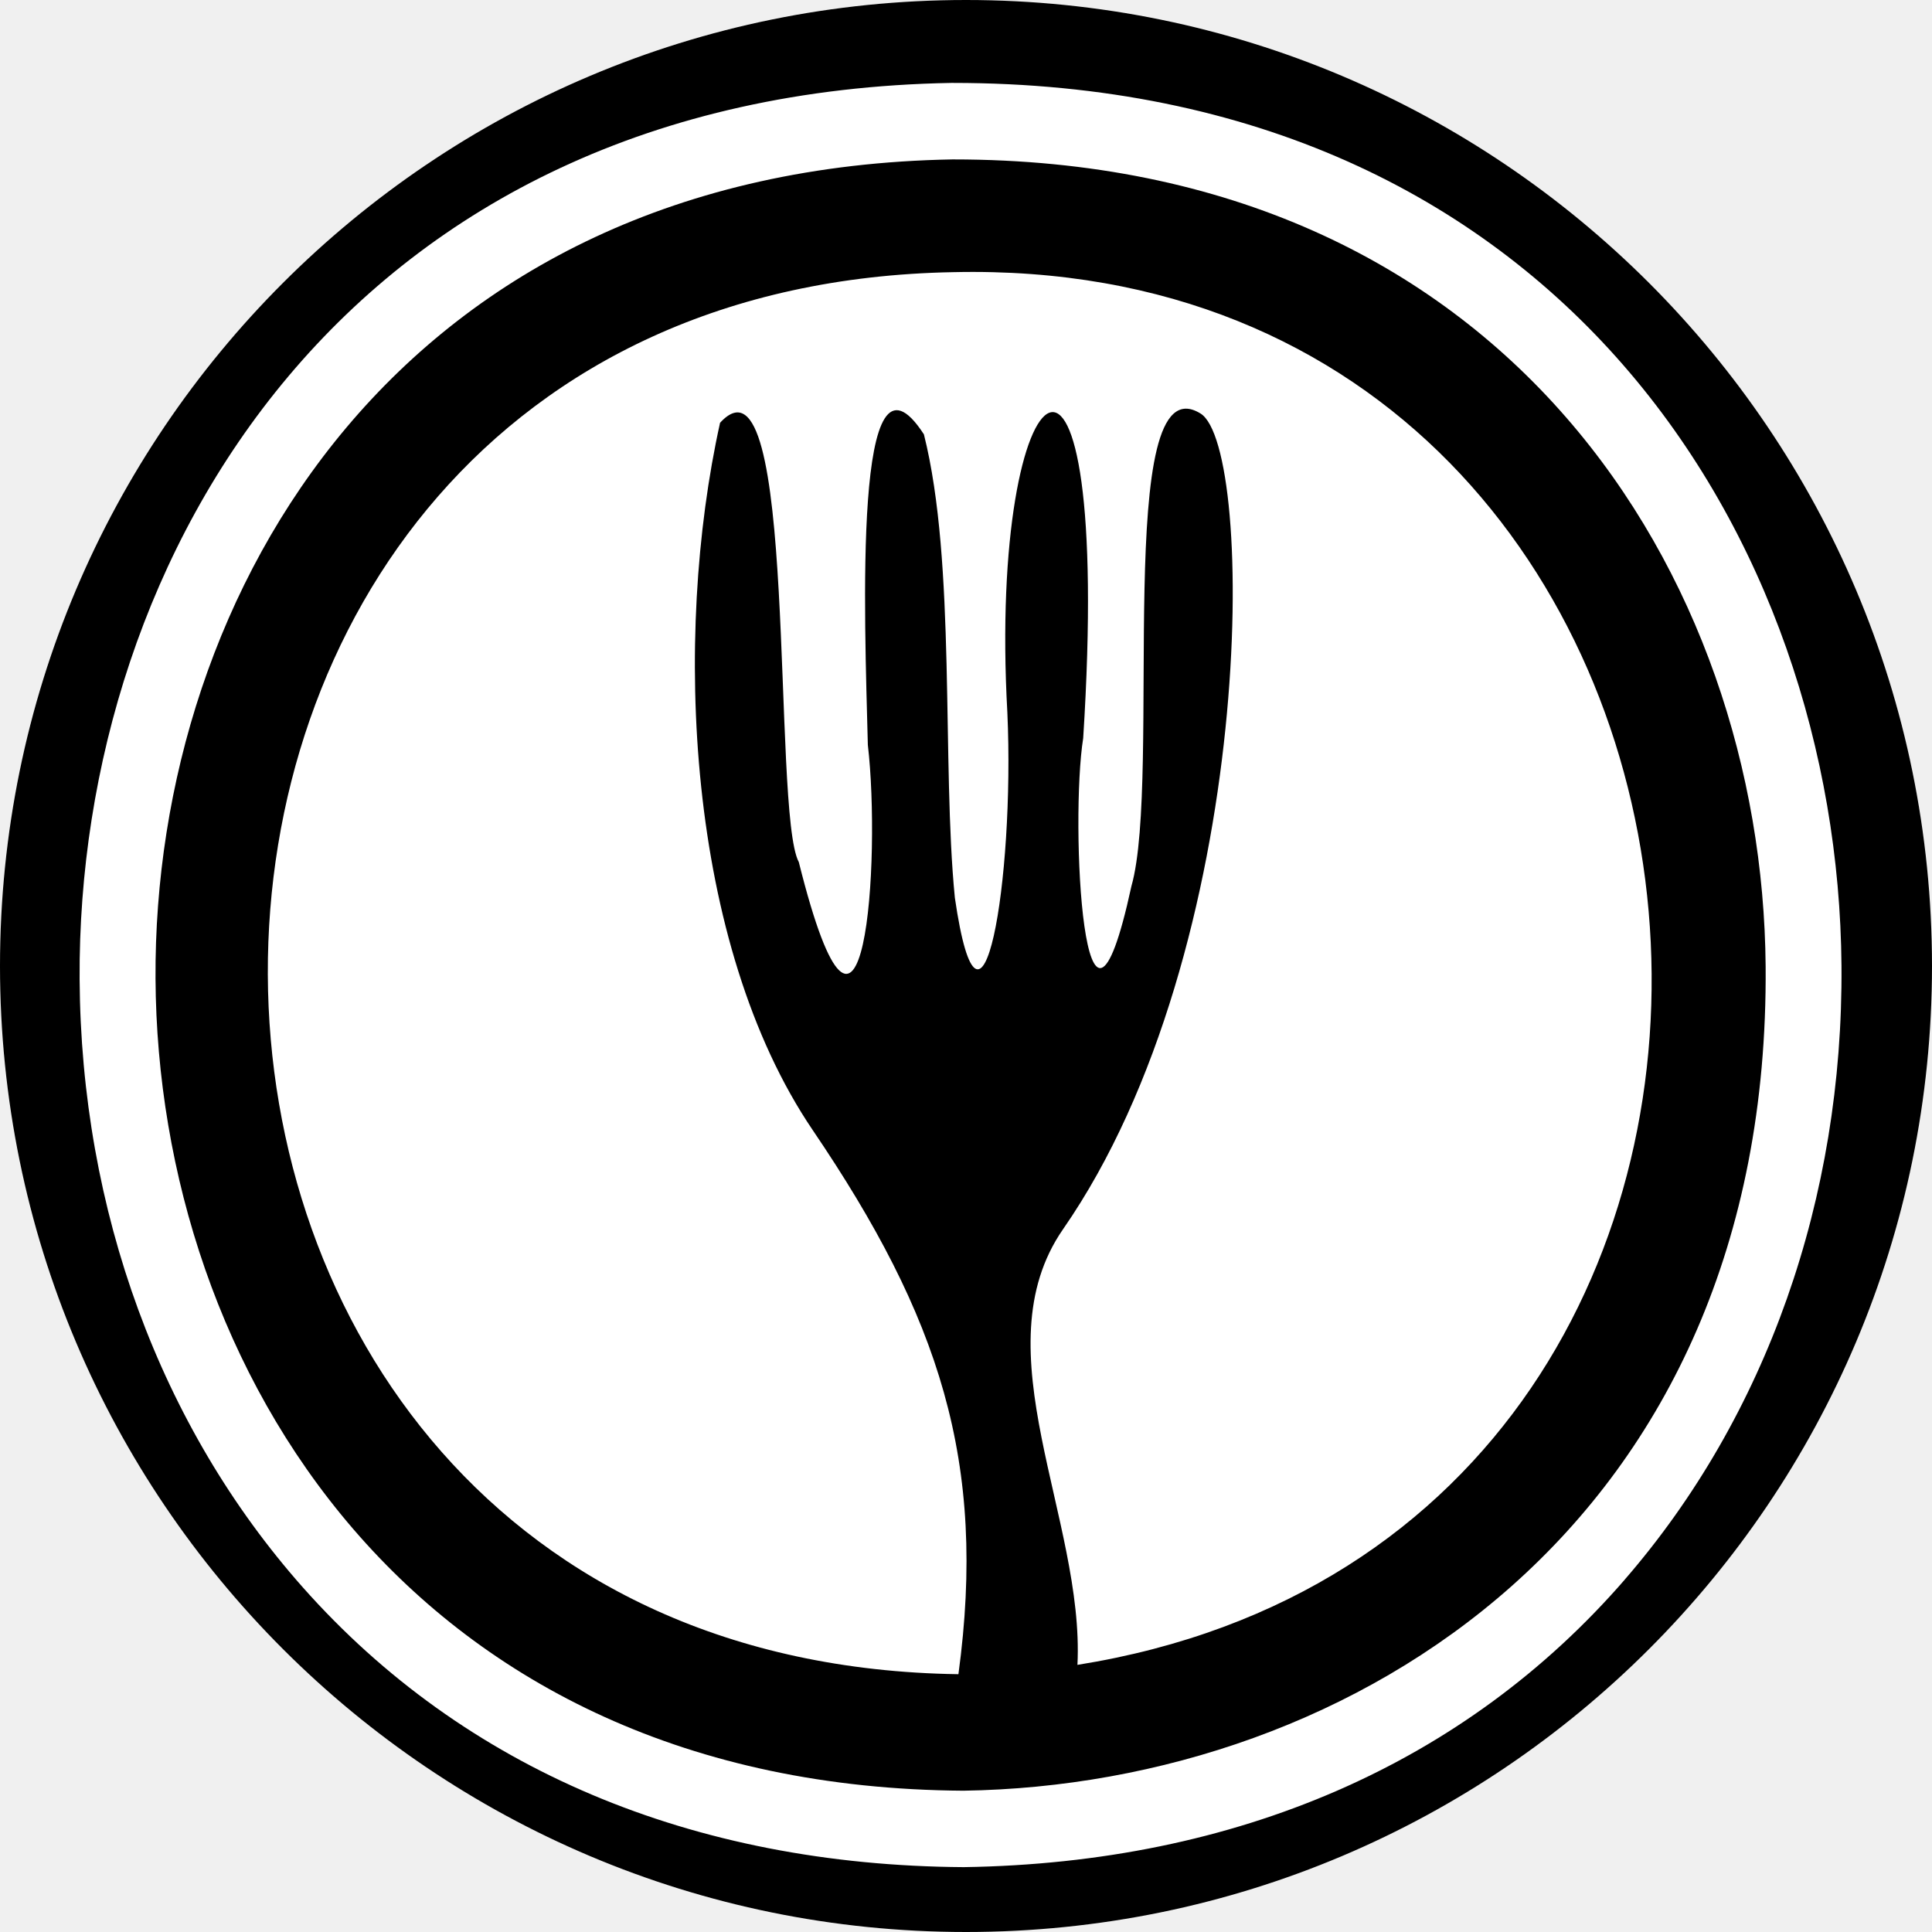
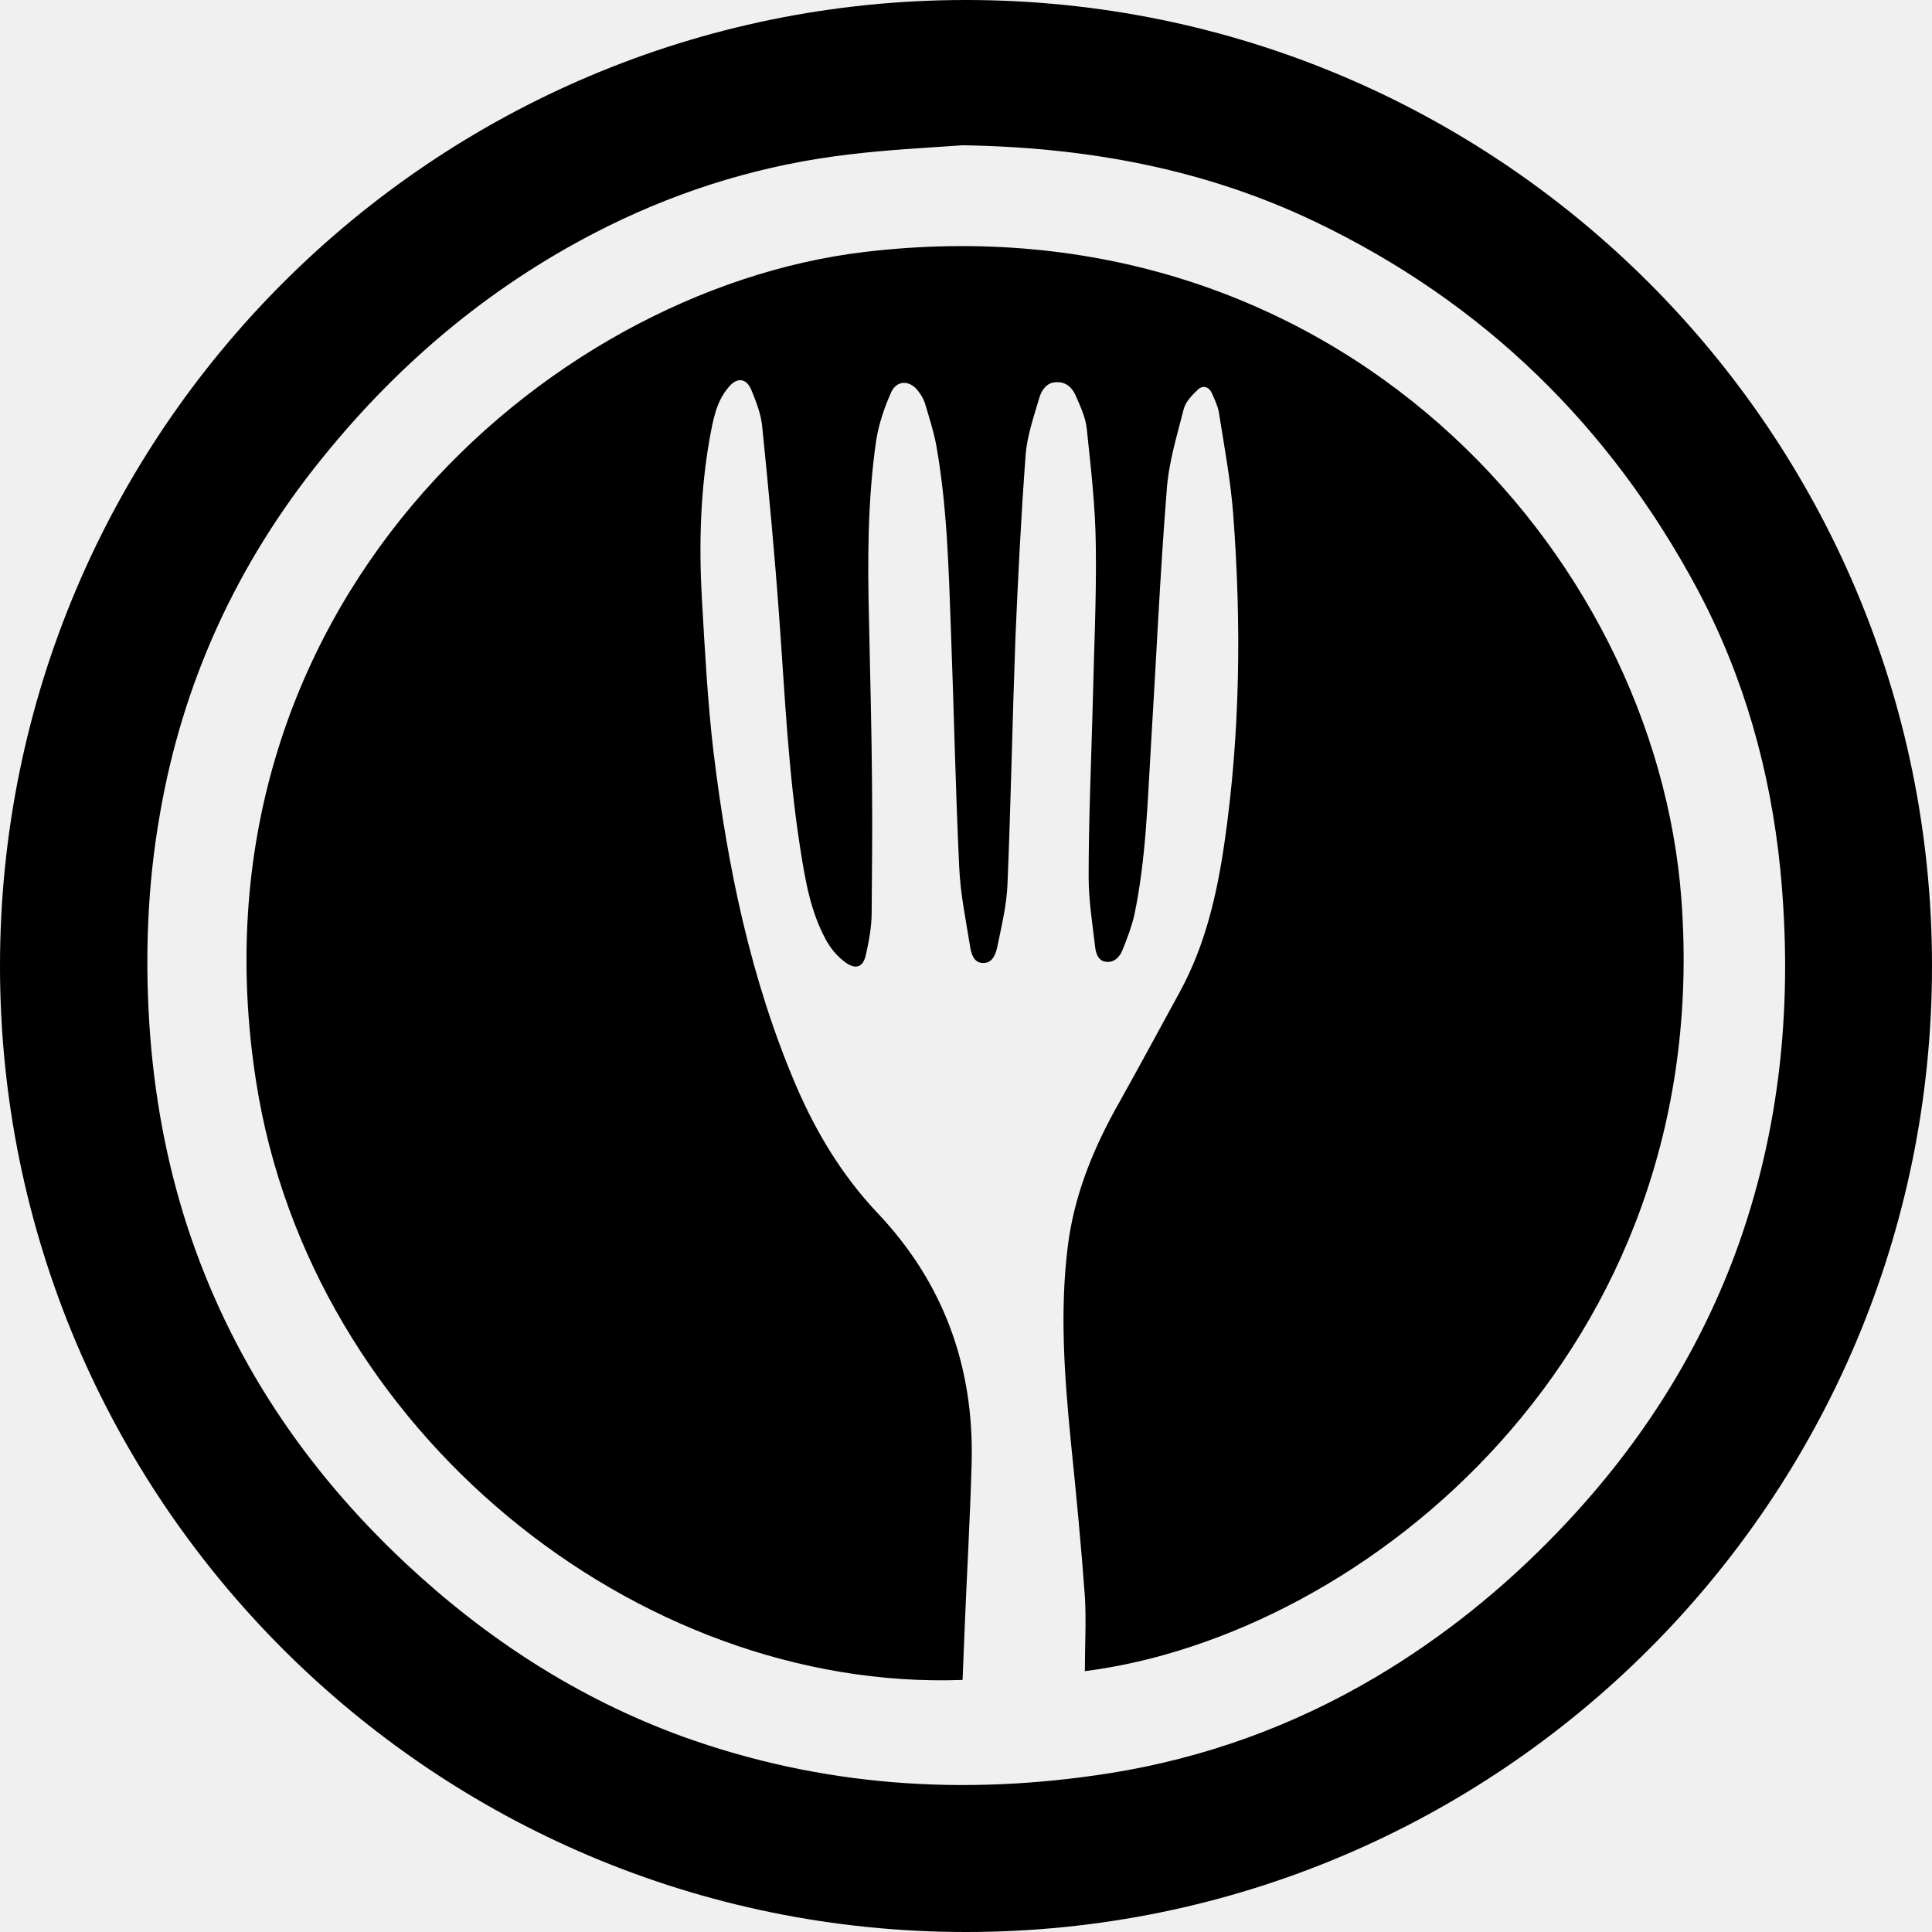
- <svg xmlns="http://www.w3.org/2000/svg" version="1.1" width="1000" height="1000">
+ <svg xmlns="http://www.w3.org/2000/svg" viewBox="0 0 512 512">
  <style>
-     #light-icon {
-       display: inline;
+     path {
+       fill: black;
    }
-     #dark-icon {
-       display: none;
-     }
- 
    @media (prefers-color-scheme: dark) {
-       #light-icon {
-         display: none;
-       }
-       #dark-icon {
-         display: inline;
+       path {
+         fill: #7ea1c4;
      }
    }
  </style>
-   <g id="light-icon">
-     <svg version="1.1" width="1000" height="1000">
-       <g clip-path="url(#SvgjsClipPath1118)">
-         <rect width="1000" height="1000" fill="#ffffff" />
-         <g transform="matrix(3.422431,0,0,3.422431,0,0)">
-           <svg version="1.1" width="292.19" height="292.19">
-             <svg id="b" viewBox="0 0 292.19 292.19">
-               <g id="c">
-                 <path d="M144.15,24.11h-.13c-83.28,1.49-120.84,65.27-120.5,123.91.34,58.78,38.72,122.28,122.19,122.8,58.87-.88,121.98-40.27,121.32-124.66-.47-58.8-39.13-122.05-122.87-122.05ZM162.95,251.79c1.09-22.02-14.84-47.63-2.17-65.9,29.41-42.41,29.14-118.31,20.77-123.36-13.32-8.16-5.76,55.08-10.44,71.5-7.23,33.33-9.3-9.79-7.29-22.4,4.62-72.58-14.46-57.36-11.47-3.86,1.14,25.39-3.97,55.29-7.94,28-2.01-20.39.22-50.56-4.68-70.08-10.77-16.58-8.97,27.51-8.48,46.97,2.01,17.13-.54,57.36-10.44,17.72-4.13-7.61,0-79.43-11.91-66.44-7.18,32.35-5.11,78.78,14.03,107,19.14,28.22,26.37,50.13,22.02,82.26h-.05c-138.64-2.01-139.51-209.54-.71-212.04,128.75-2.94,145.38,190.4,18.76,210.63Z" style="stroke-width:0px;" />
-                 <path d="M0,0v292.19h292.19V0H0ZM245.74,238.88c-24.14,27.84-58.71,42.88-99.98,43.5-41.09-.26-75.63-14.88-99.95-42.3-21.57-24.32-33.56-57-33.77-92C11.67,83.93,52.77,14.17,143.88,12.54h.21c91.62,0,133.9,69.18,134.41,133.5.28,35.17-11.35,68.14-32.76,92.83Z" style="stroke-width:0px;" />
-               </g>
-             </svg>
-           </svg>
-         </g>
-       </g>
-       <defs>
-         <clipPath id="SvgjsClipPath1118">
-           <rect width="1000" height="1000" x="0" y="0" rx="500" ry="500" />
-         </clipPath>
-       </defs>
-     </svg>
-   </g>
-   <g id="dark-icon">
-     <svg version="1.1" width="1000" height="1000">
-       <g>
-         <g transform="matrix(3.422431,0,0,3.422431,0,0)" style="filter: invert(100%)">
-           <svg version="1.1" width="292.19" height="292.19">
-             <svg id="b" viewBox="0 0 292.19 292.19">
-               <g id="c">
-                 <path d="M144.15,24.11h-.13c-83.28,1.49-120.84,65.27-120.5,123.91.34,58.78,38.72,122.28,122.19,122.8,58.87-.88,121.98-40.27,121.32-124.66-.47-58.8-39.13-122.05-122.87-122.05ZM162.95,251.79c1.09-22.02-14.84-47.63-2.17-65.9,29.41-42.41,29.14-118.31,20.77-123.36-13.32-8.16-5.76,55.08-10.44,71.5-7.23,33.33-9.3-9.79-7.29-22.4,4.62-72.58-14.46-57.36-11.47-3.86,1.14,25.39-3.97,55.29-7.94,28-2.01-20.39.22-50.56-4.68-70.08-10.77-16.58-8.97,27.51-8.48,46.97,2.01,17.13-.54,57.36-10.44,17.72-4.13-7.61,0-79.43-11.91-66.44-7.18,32.35-5.11,78.78,14.03,107,19.14,28.22,26.37,50.13,22.02,82.26h-.05c-138.64-2.01-139.51-209.54-.71-212.04,128.75-2.94,145.38,190.4,18.76,210.63Z" style="stroke-width:0px;" />
-                 <path d="M0,0v292.19h292.19V0H0ZM245.74,238.88c-24.14,27.84-58.71,42.88-99.98,43.5-41.09-.26-75.63-14.88-99.95-42.3-21.57-24.32-33.56-57-33.77-92C11.67,83.93,52.77,14.17,143.88,12.54h.21c91.62,0,133.9,69.18,134.41,133.5.28,35.17-11.35,68.14-32.76,92.83Z" style="stroke-width:0px;" />
-               </g>
-             </svg>
-           </svg>
-         </g>
-       </g>
-     </svg>
-   </g>
+   <path d="M256,0h0c141.4,0,256,114.6,256,256h0c0,141.4-114.6,256-256,256h0C114.6,512,0,397.4,0,256h0C0,114.6,114.6,0,256,0ZM255.1,38.5c-10,.7-19.9,1.2-29.8,2.4-22.5,2.6-43.8,9-64.1,19-29.9,14.8-54.9,35.6-75.8,61.5-22.6,27.9-37.1,59.5-43.1,94.8-3.2,18.4-3.9,36.9-2.7,55.5,1.2,18.2,4.4,35.9,10,53.2,11.4,34.9,31.2,64.4,57.9,89.4,21.5,20.1,45.7,35.8,73.4,45.9,36.9,13.3,74.7,15.8,113.3,9.7,25-4,48.5-12.5,70.3-25.4,17.9-10.6,34-23.6,48.4-38.6,20.6-21.4,36.5-45.7,46.9-73.5,12.2-33,15.4-67.1,12-102-2.6-26-9.6-51-21.9-74.1-23.2-43.4-56.8-76.2-101.3-97.5-29.4-14.1-60.8-19.8-93.5-20.3h0ZM287.5,442.9c0-6.8.4-13.4,0-19.9-1-13.6-2.3-27.2-3.7-40.8-1.7-17.3-3-34.7-.8-52.1,1.6-12.7,6.2-24.4,12.3-35.6,5.9-10.5,11.6-21.1,17.4-31.7,6.7-12.3,9.8-25.7,11.8-39.5,4.2-29,4.5-58.1,2.3-87.2-.7-9-2.4-18-3.8-26.9-.3-1.7-1.1-3.3-1.8-4.9-.8-1.9-2.5-2.3-3.8-1-1.5,1.4-3.2,3.2-3.7,5.1-1.8,7.1-4,14.2-4.5,21.4-1.8,22.6-2.8,45.4-4.2,68-.9,14.9-1.3,30-4.4,44.7-.7,3.1-1.9,6.2-3.1,9.2-.7,1.8-2.1,3.4-4.3,3.2-2.2-.2-2.8-2.3-3-4.1-.7-6.1-1.7-12.2-1.7-18.4,0-15.4.7-30.8,1.1-46.2.3-13.8,1-27.6.8-41.5-.1-10.4-1.3-20.7-2.4-31.1-.3-3-1.7-5.9-2.9-8.7-.9-2.1-2.6-3.8-5.2-3.6-2.4,0-3.8,2-4.4,3.9-1.5,5.1-3.3,10.2-3.7,15.4-1.2,16.1-2,32.2-2.7,48.4-.8,21.7-1.2,43.4-2.1,65.2-.2,5.4-1.5,10.9-2.6,16.2-.4,2.1-1.2,4.9-3.9,4.8-2.6,0-3.2-2.8-3.5-4.9-1.1-6.8-2.5-13.6-2.8-20.5-1-21-1.4-41.9-2.2-62.9-.6-16.4-1-32.8-3.9-49-.7-3.7-1.9-7.4-3-11.1-.4-1.2-1.1-2.3-1.8-3.2-2.2-2.9-5.6-2.9-7.1.3-1.8,4-3.3,8.4-4,12.8-2.3,15.9-2.3,31.9-1.9,47.9.3,14.6.7,29.1.8,43.7.1,11.2,0,22.3-.1,33.5,0,3.7-.7,7.5-1.5,11.1-.7,3.4-2.7,4.2-5.5,2.1-2.1-1.5-3.9-3.7-5.1-5.9-4.1-7.5-5.5-15.8-6.8-24.1-3.2-20.3-4.1-40.9-5.6-61.4-1.2-16.8-2.8-33.7-4.5-50.5-.3-3.3-1.6-6.6-2.9-9.8-1.3-3.1-3.8-3.4-6-.7-3.3,3.8-4.1,8.7-5,13.4-2.5,14.1-2.9,28.3-2.1,42.6.8,13.6,1.5,27.3,3.1,40.8,3.7,30.3,9.8,60.1,21.9,88.4,5.3,12.3,12.1,23.6,21.4,33.5,17.6,18.5,25.7,40.7,25.1,66.1-.4,15.1-1.3,30.1-1.9,45.2l-.5,12.5s0,.1-.1.1c-86.1,3.1-172.6-65.8-187.1-158.4-19.6-124.8,76.3-209.8,161-220,124.6-15,209.9,79.2,216.7,171.7,8.8,119.8-83.9,195-158.3,204.4h.2Z" />
</svg>
